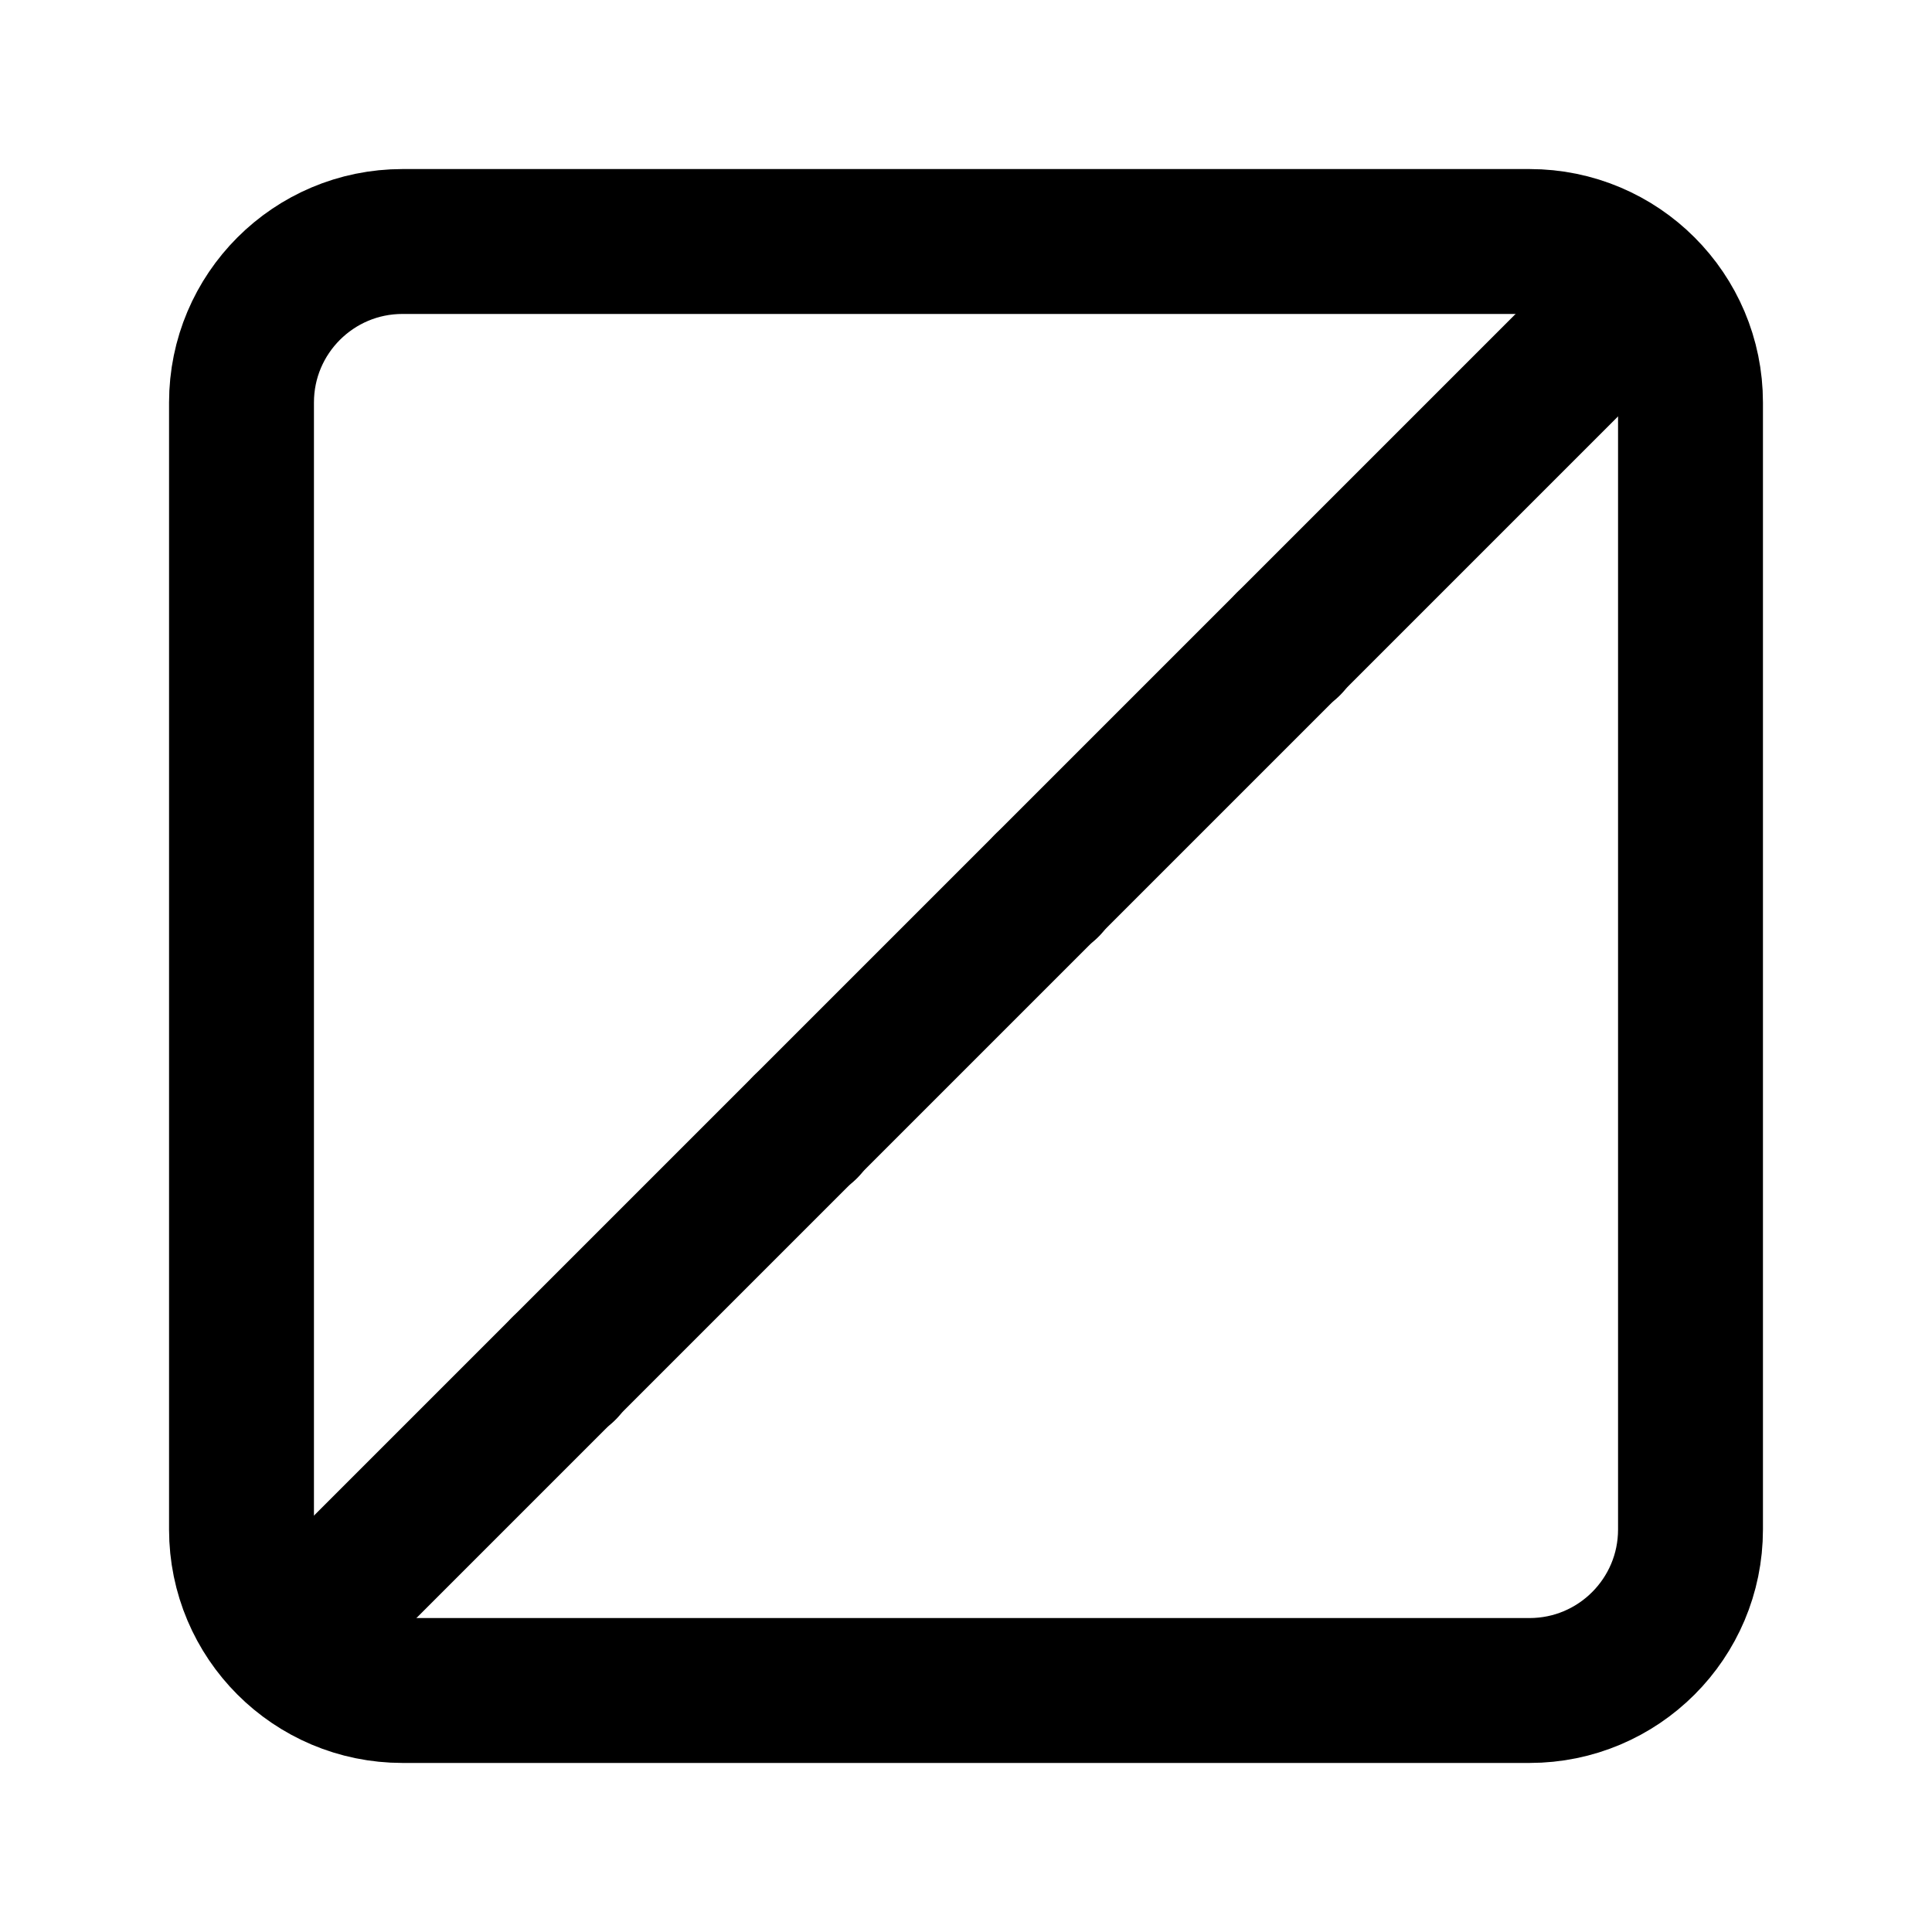
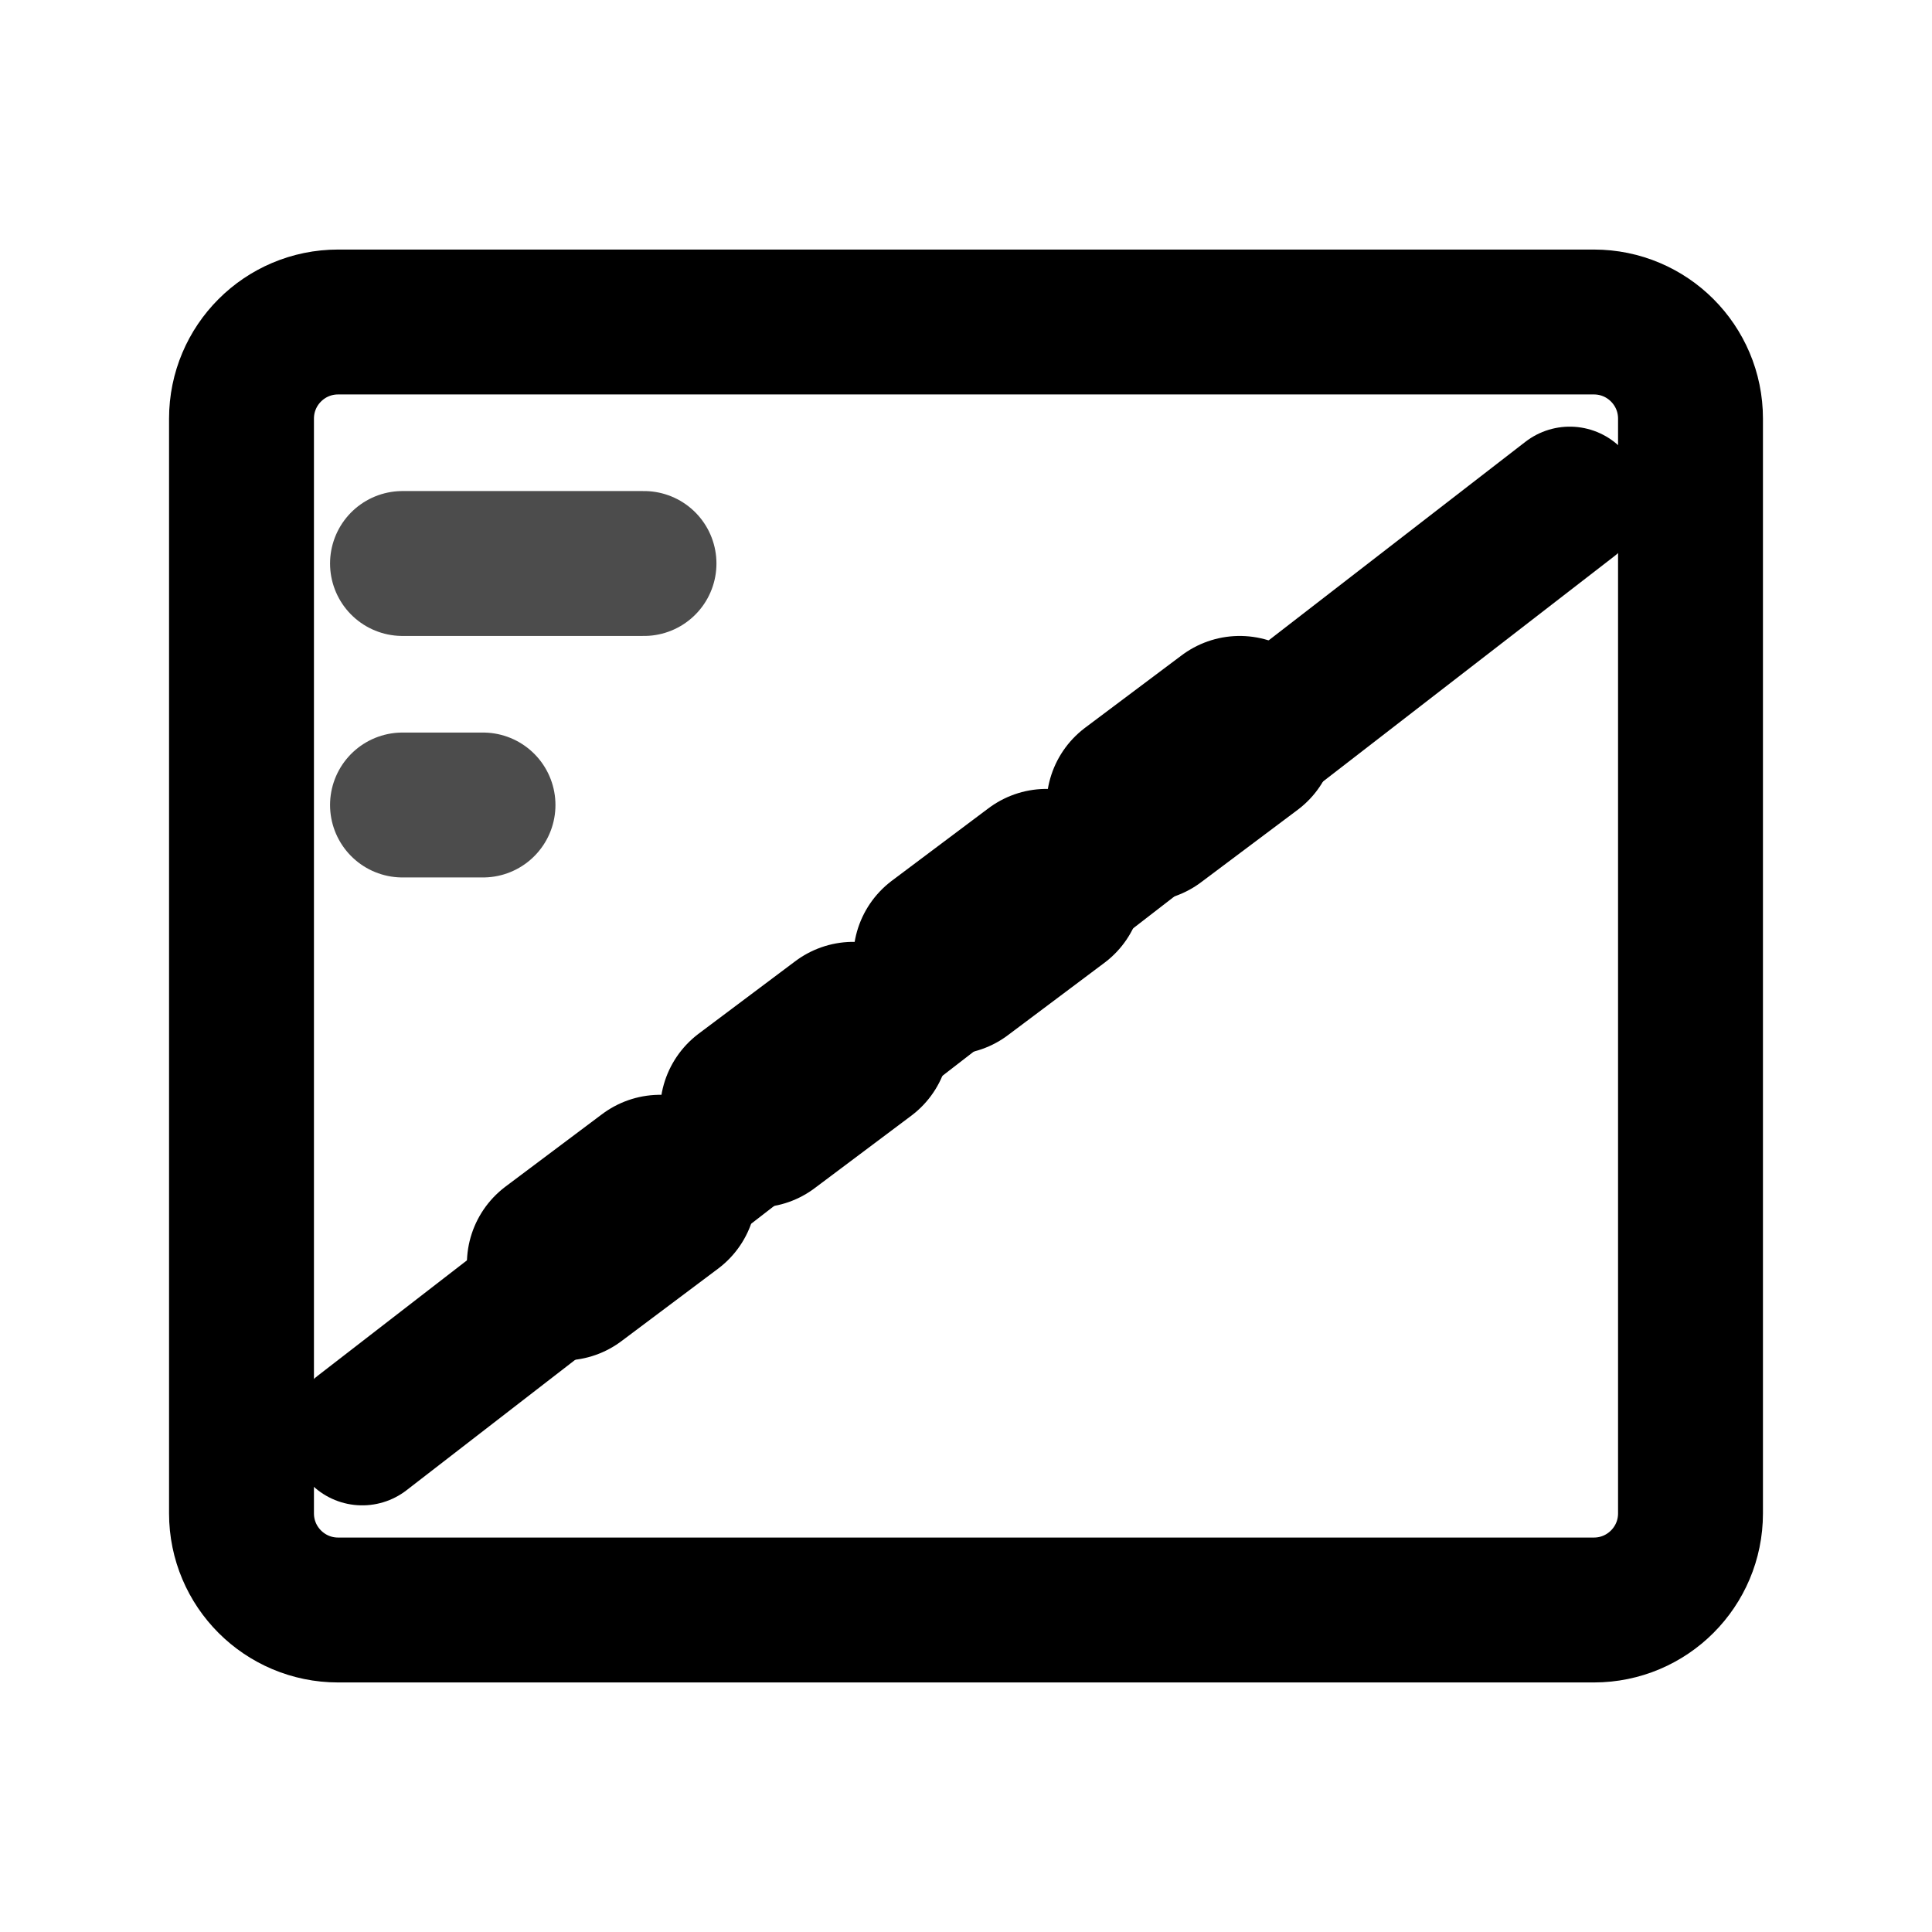
<svg xmlns="http://www.w3.org/2000/svg" viewBox="0 0 24 24" fill="none" stroke="#000" stroke-width="1.8" stroke-linecap="round" stroke-linejoin="round">
-   <rect x="3" y="3" width="18" height="18" rx="2" />
-   <path d="M4 20 20 4" />
-   <path d="M7 17h.01M10 14h.01M13 11h.01M16 8h.01" />
+   <rect x="3" y="4" width="18" height="16" rx="1.2" />
+   <path d="M4.5 17.8 19.5 6.2" />
+   <path d="m7 15.7 1.2-.9m1.2-1 1.2-.9m1.2-1 1.2-.9m1.2-1 1.2-.9" stroke-width="2.4" />
+   <path d="M5 7h3M5 10h1" opacity=".7" />
</svg>
